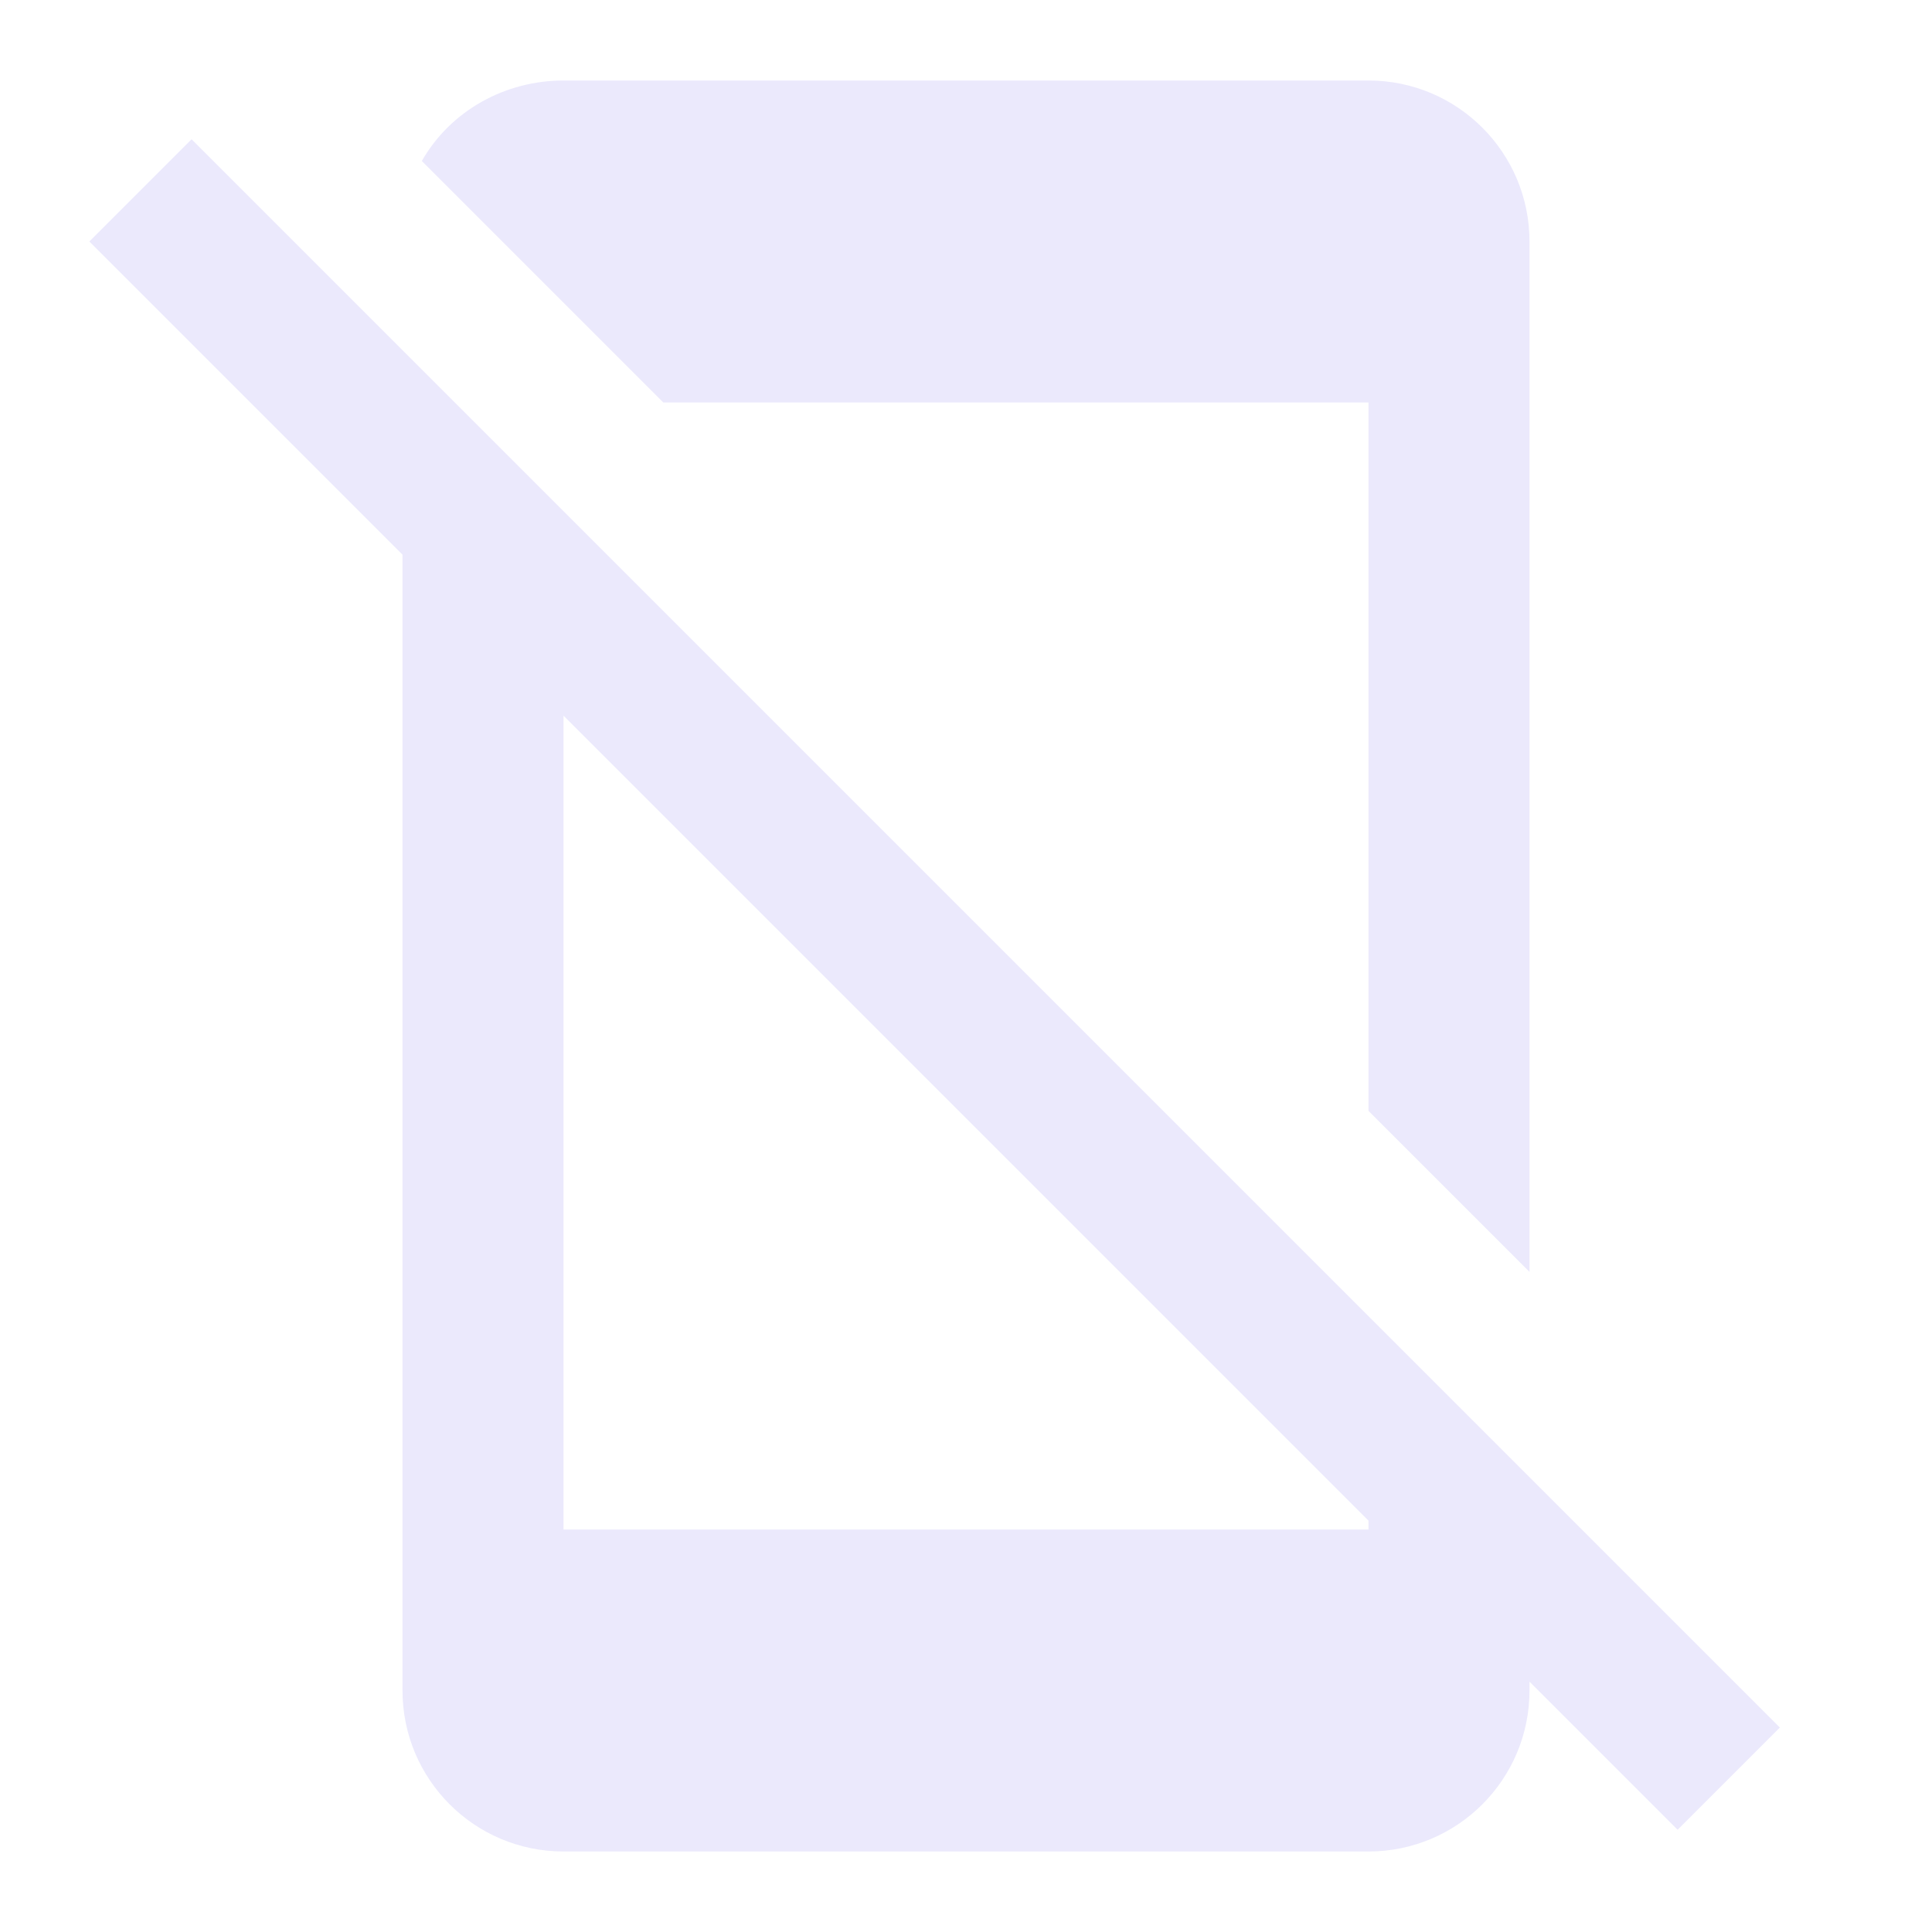
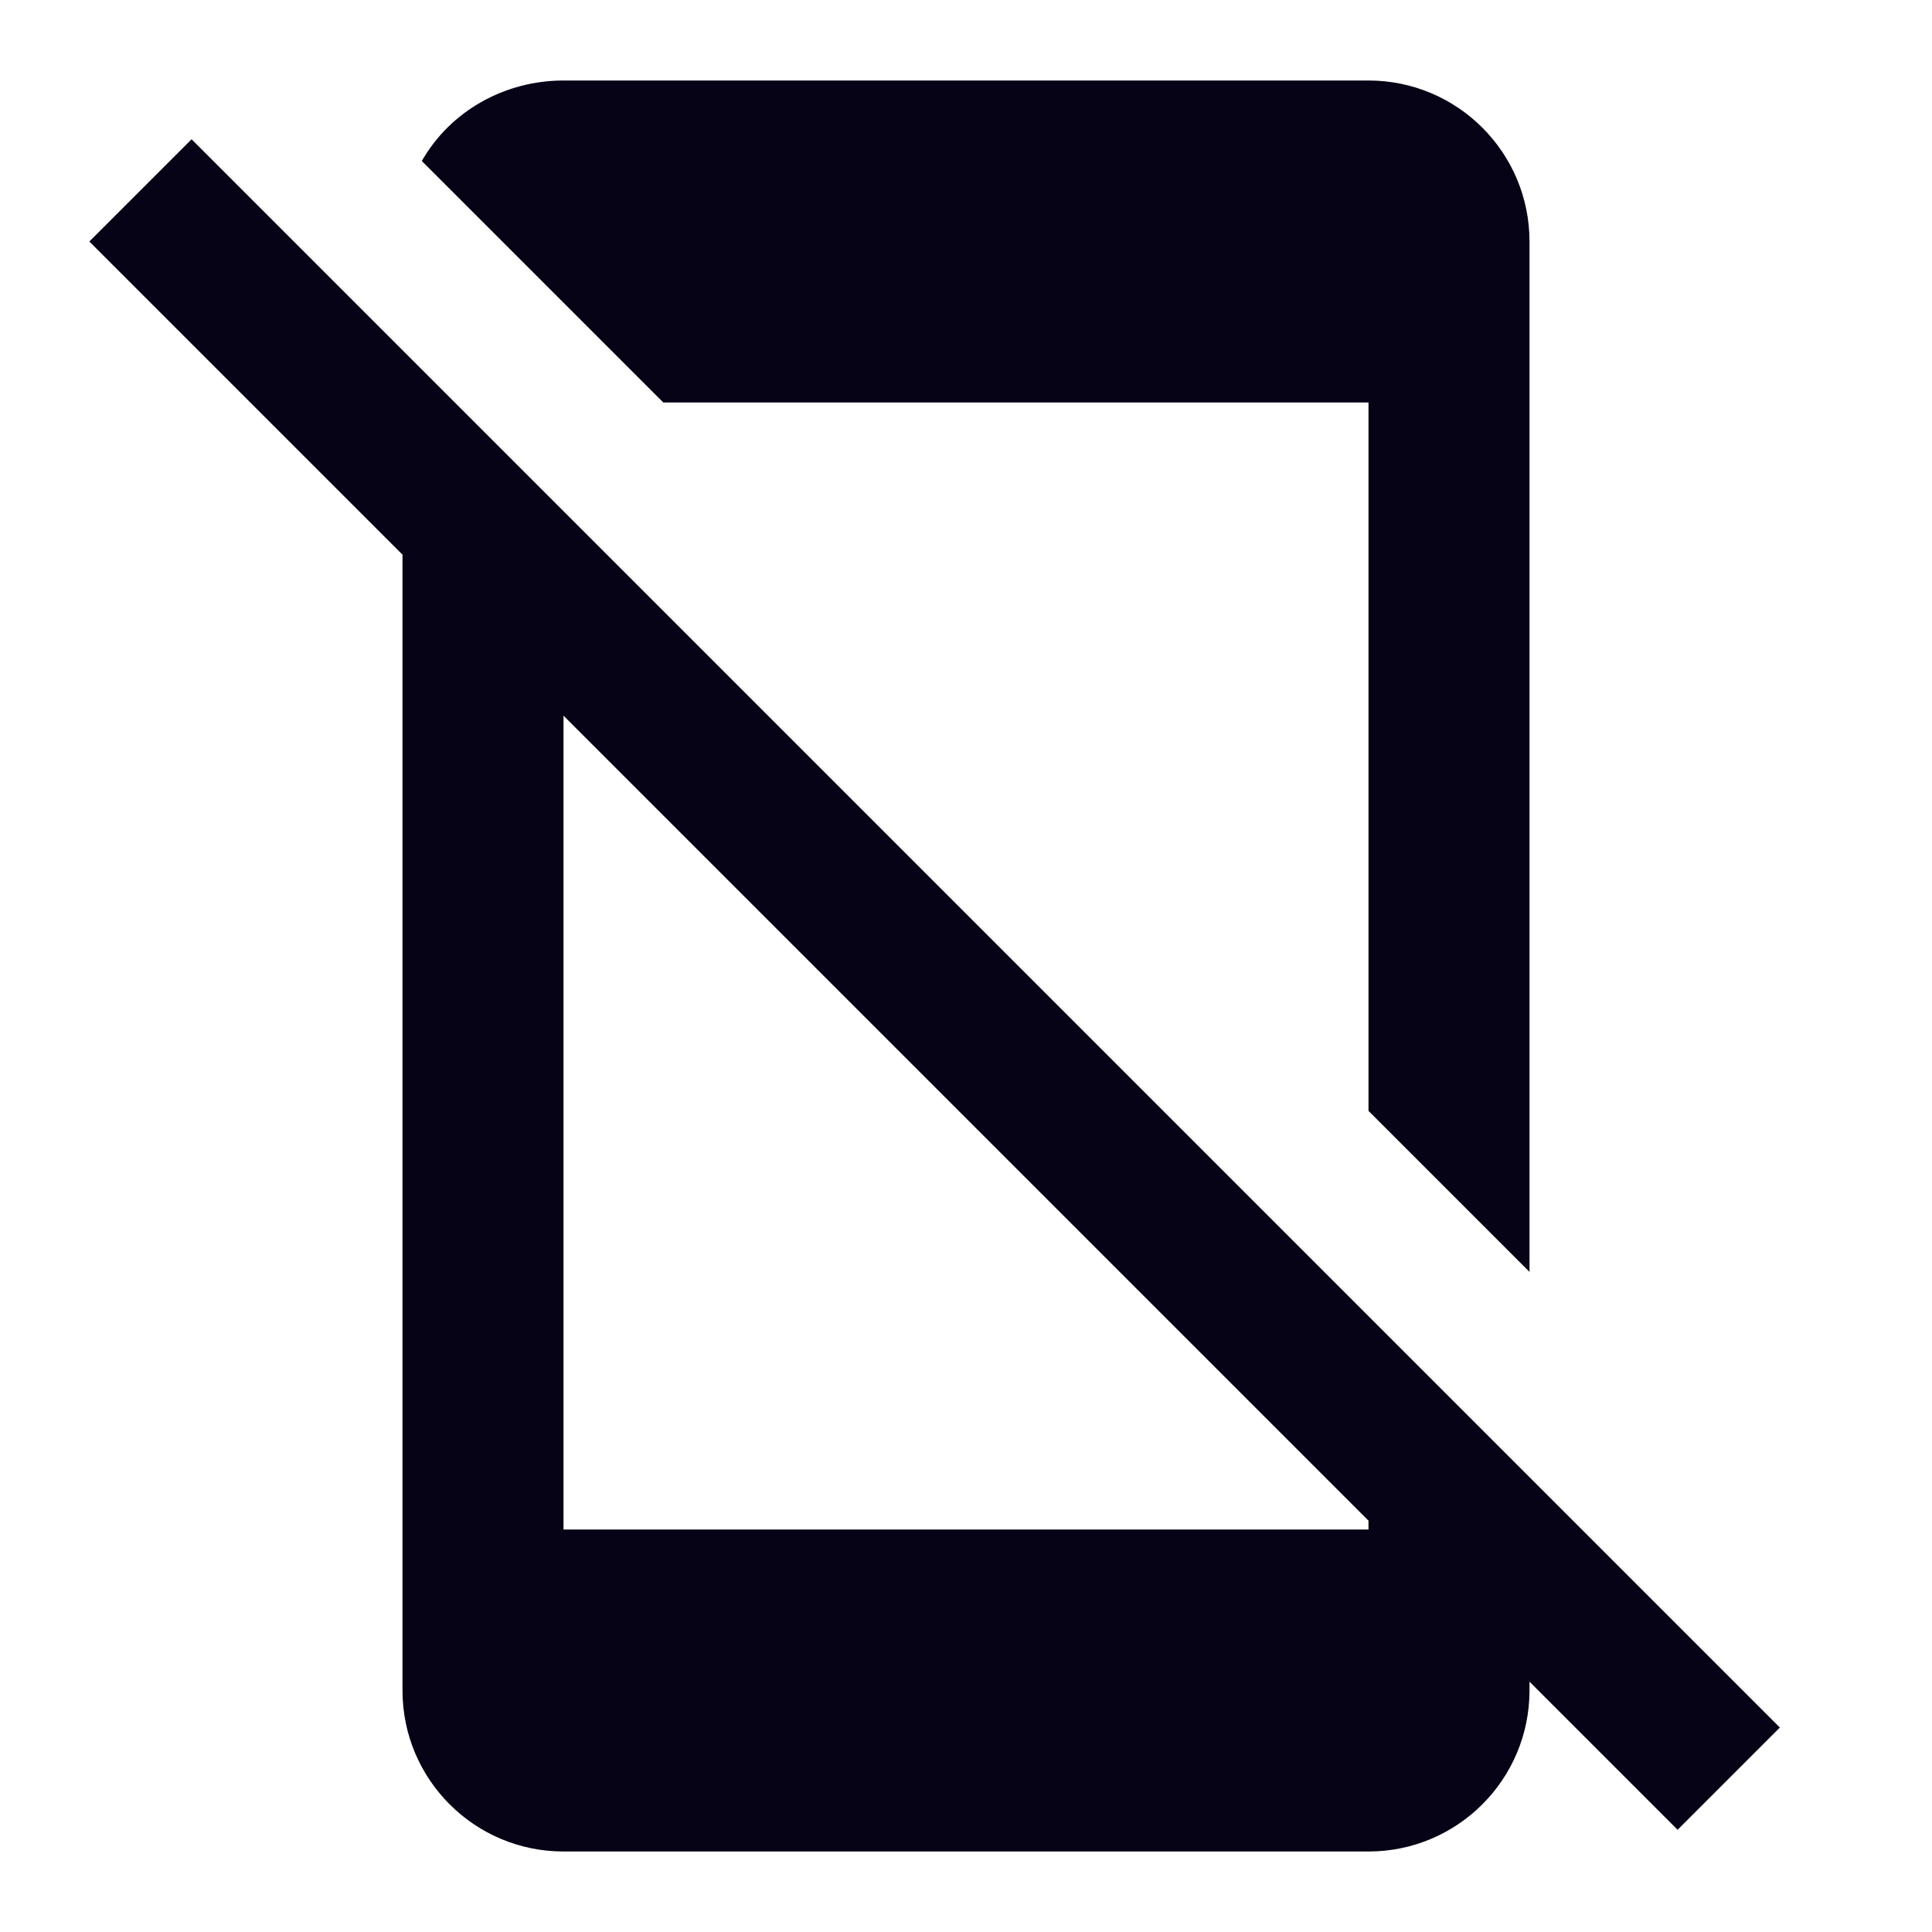
- <svg xmlns="http://www.w3.org/2000/svg" viewBox="0 0 24 24" fill="#ebe9fc">
+ <svg xmlns="http://www.w3.org/2000/svg" viewBox="0 0 24 24" width="16px" height="16px" fill="#050315">
  <path d="M2.38,1.73L1.11,3L5,6.89V21A2,2 0 0,0 7,23H17A2,2 0 0,0 19,21V20.89L20.84,22.73L22.11,21.46M17,19H7V8.89L17,18.89V19M17,5V13.8L19,15.8V3A2,2 0 0,0 17,1H7C6.28,1 5.6,1.37 5.24,2L8.24,5H17Z" />
</svg>
